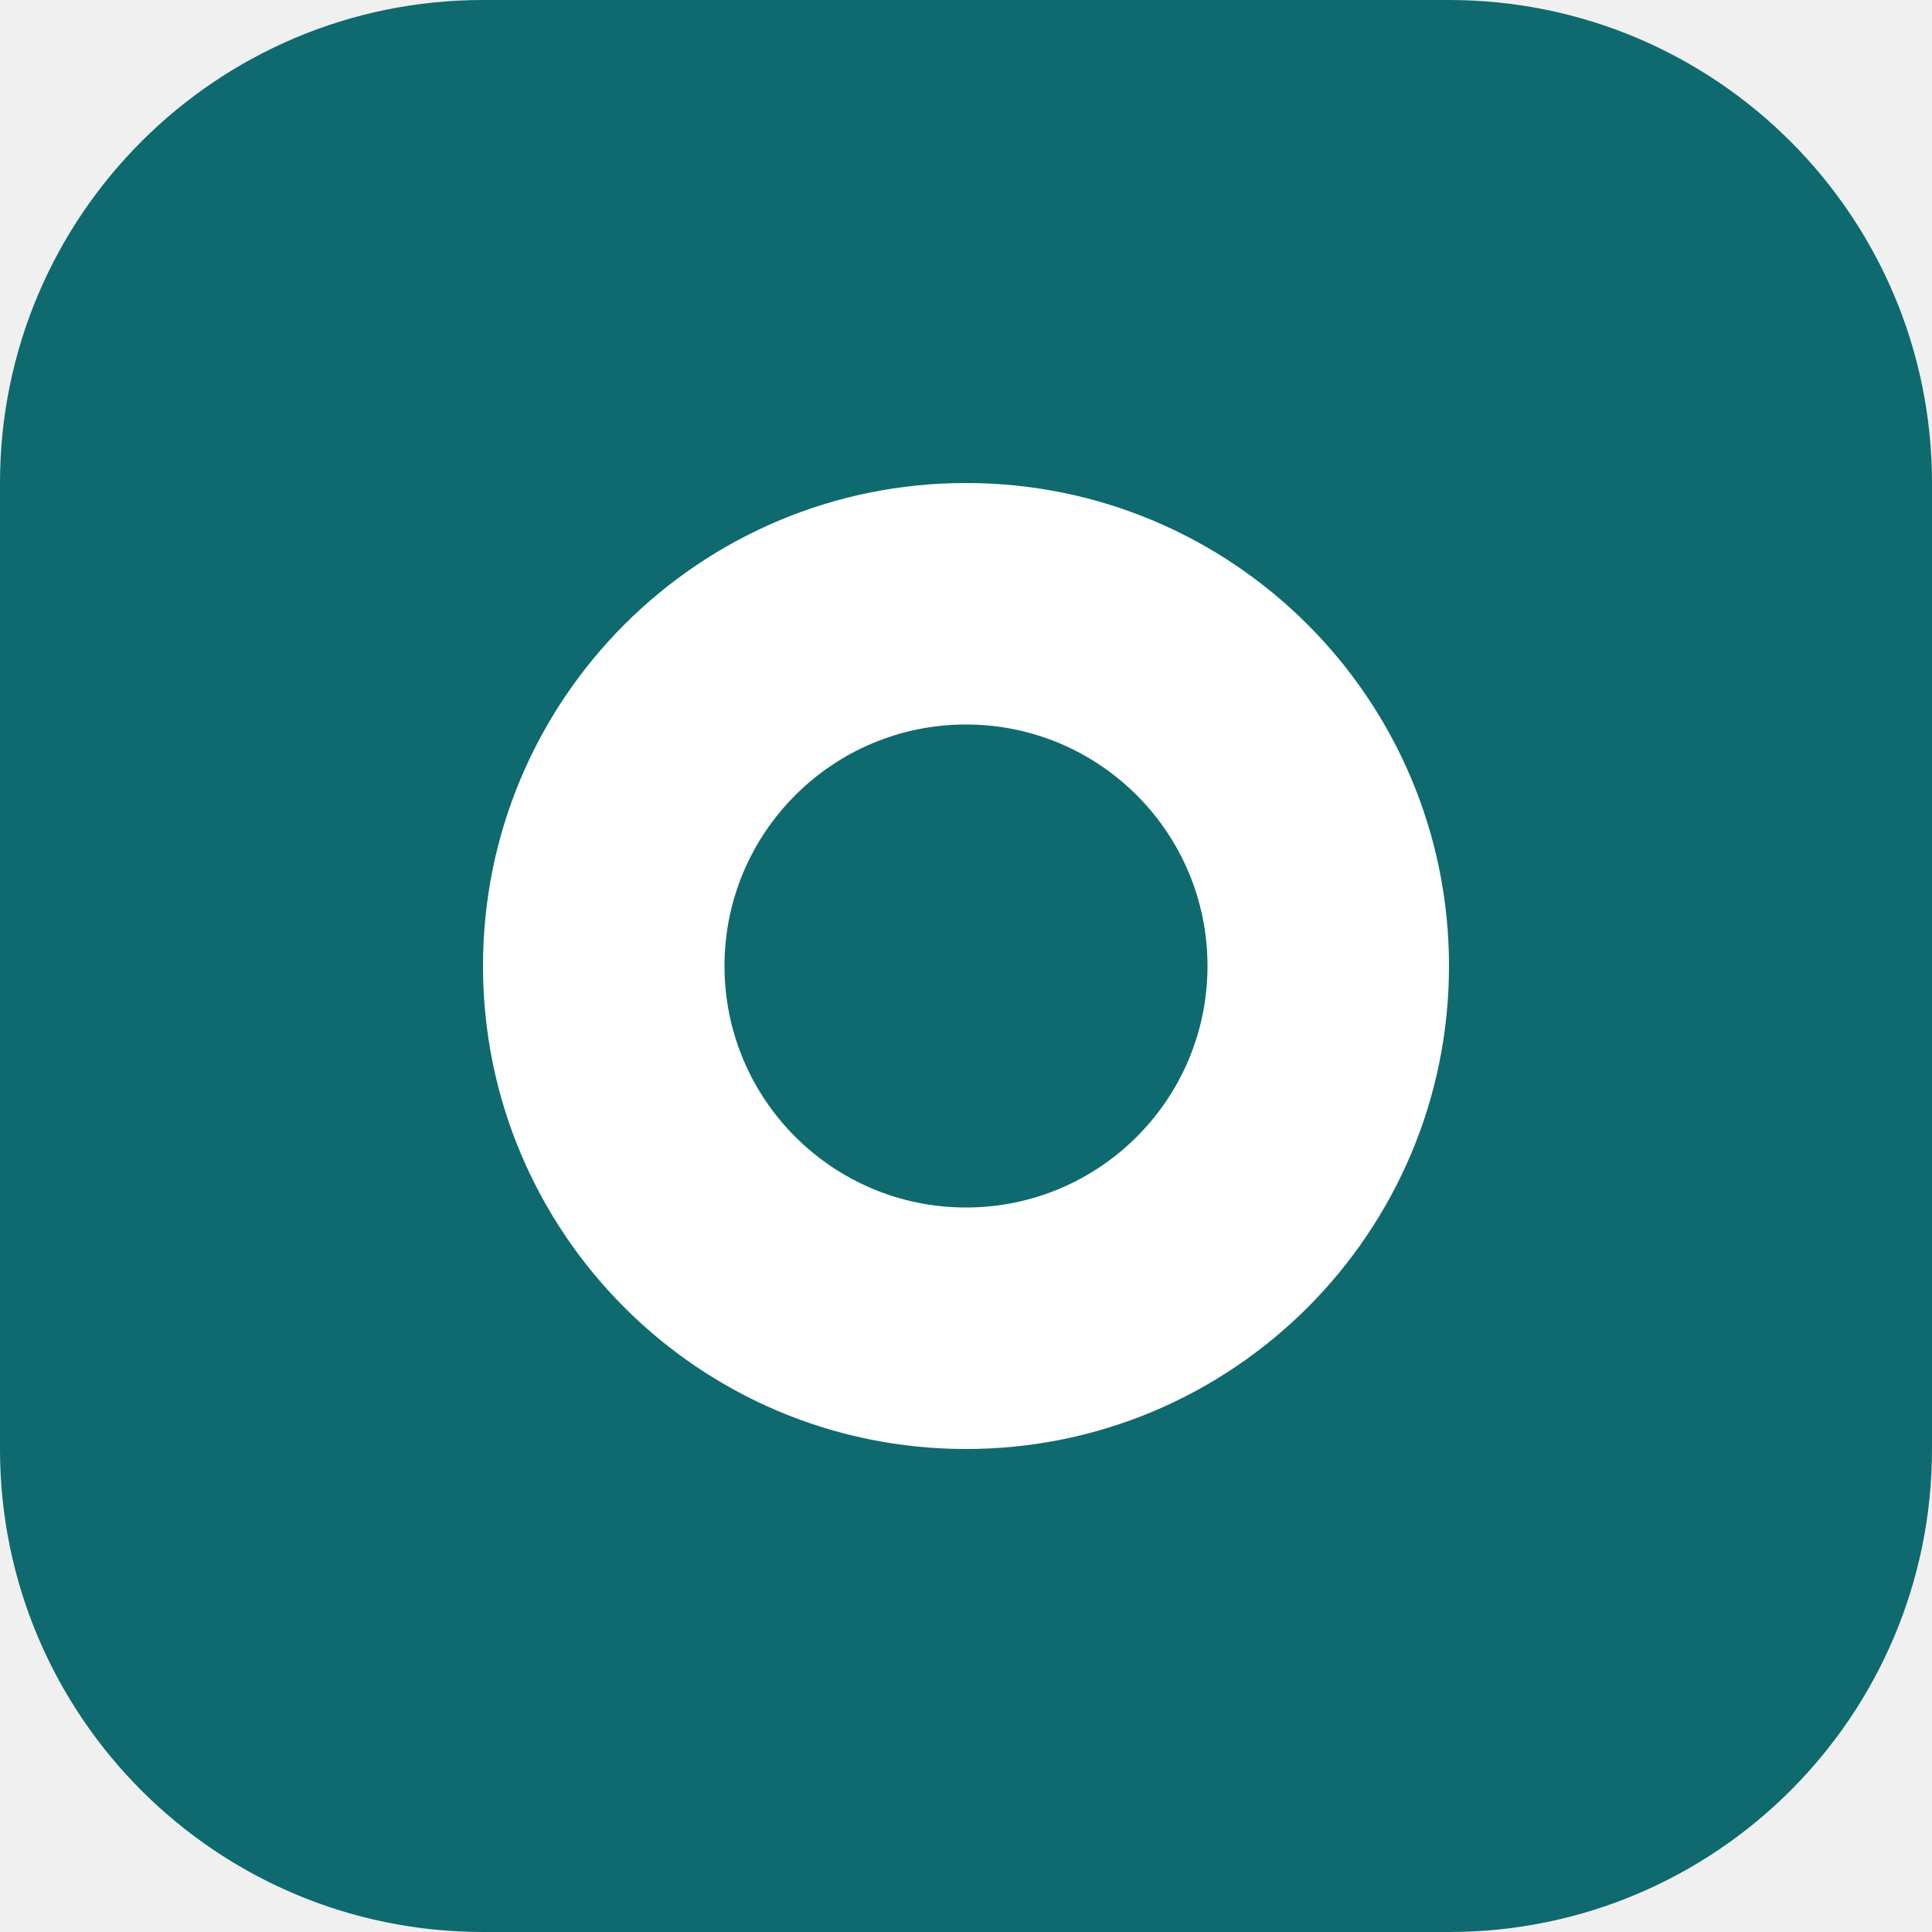
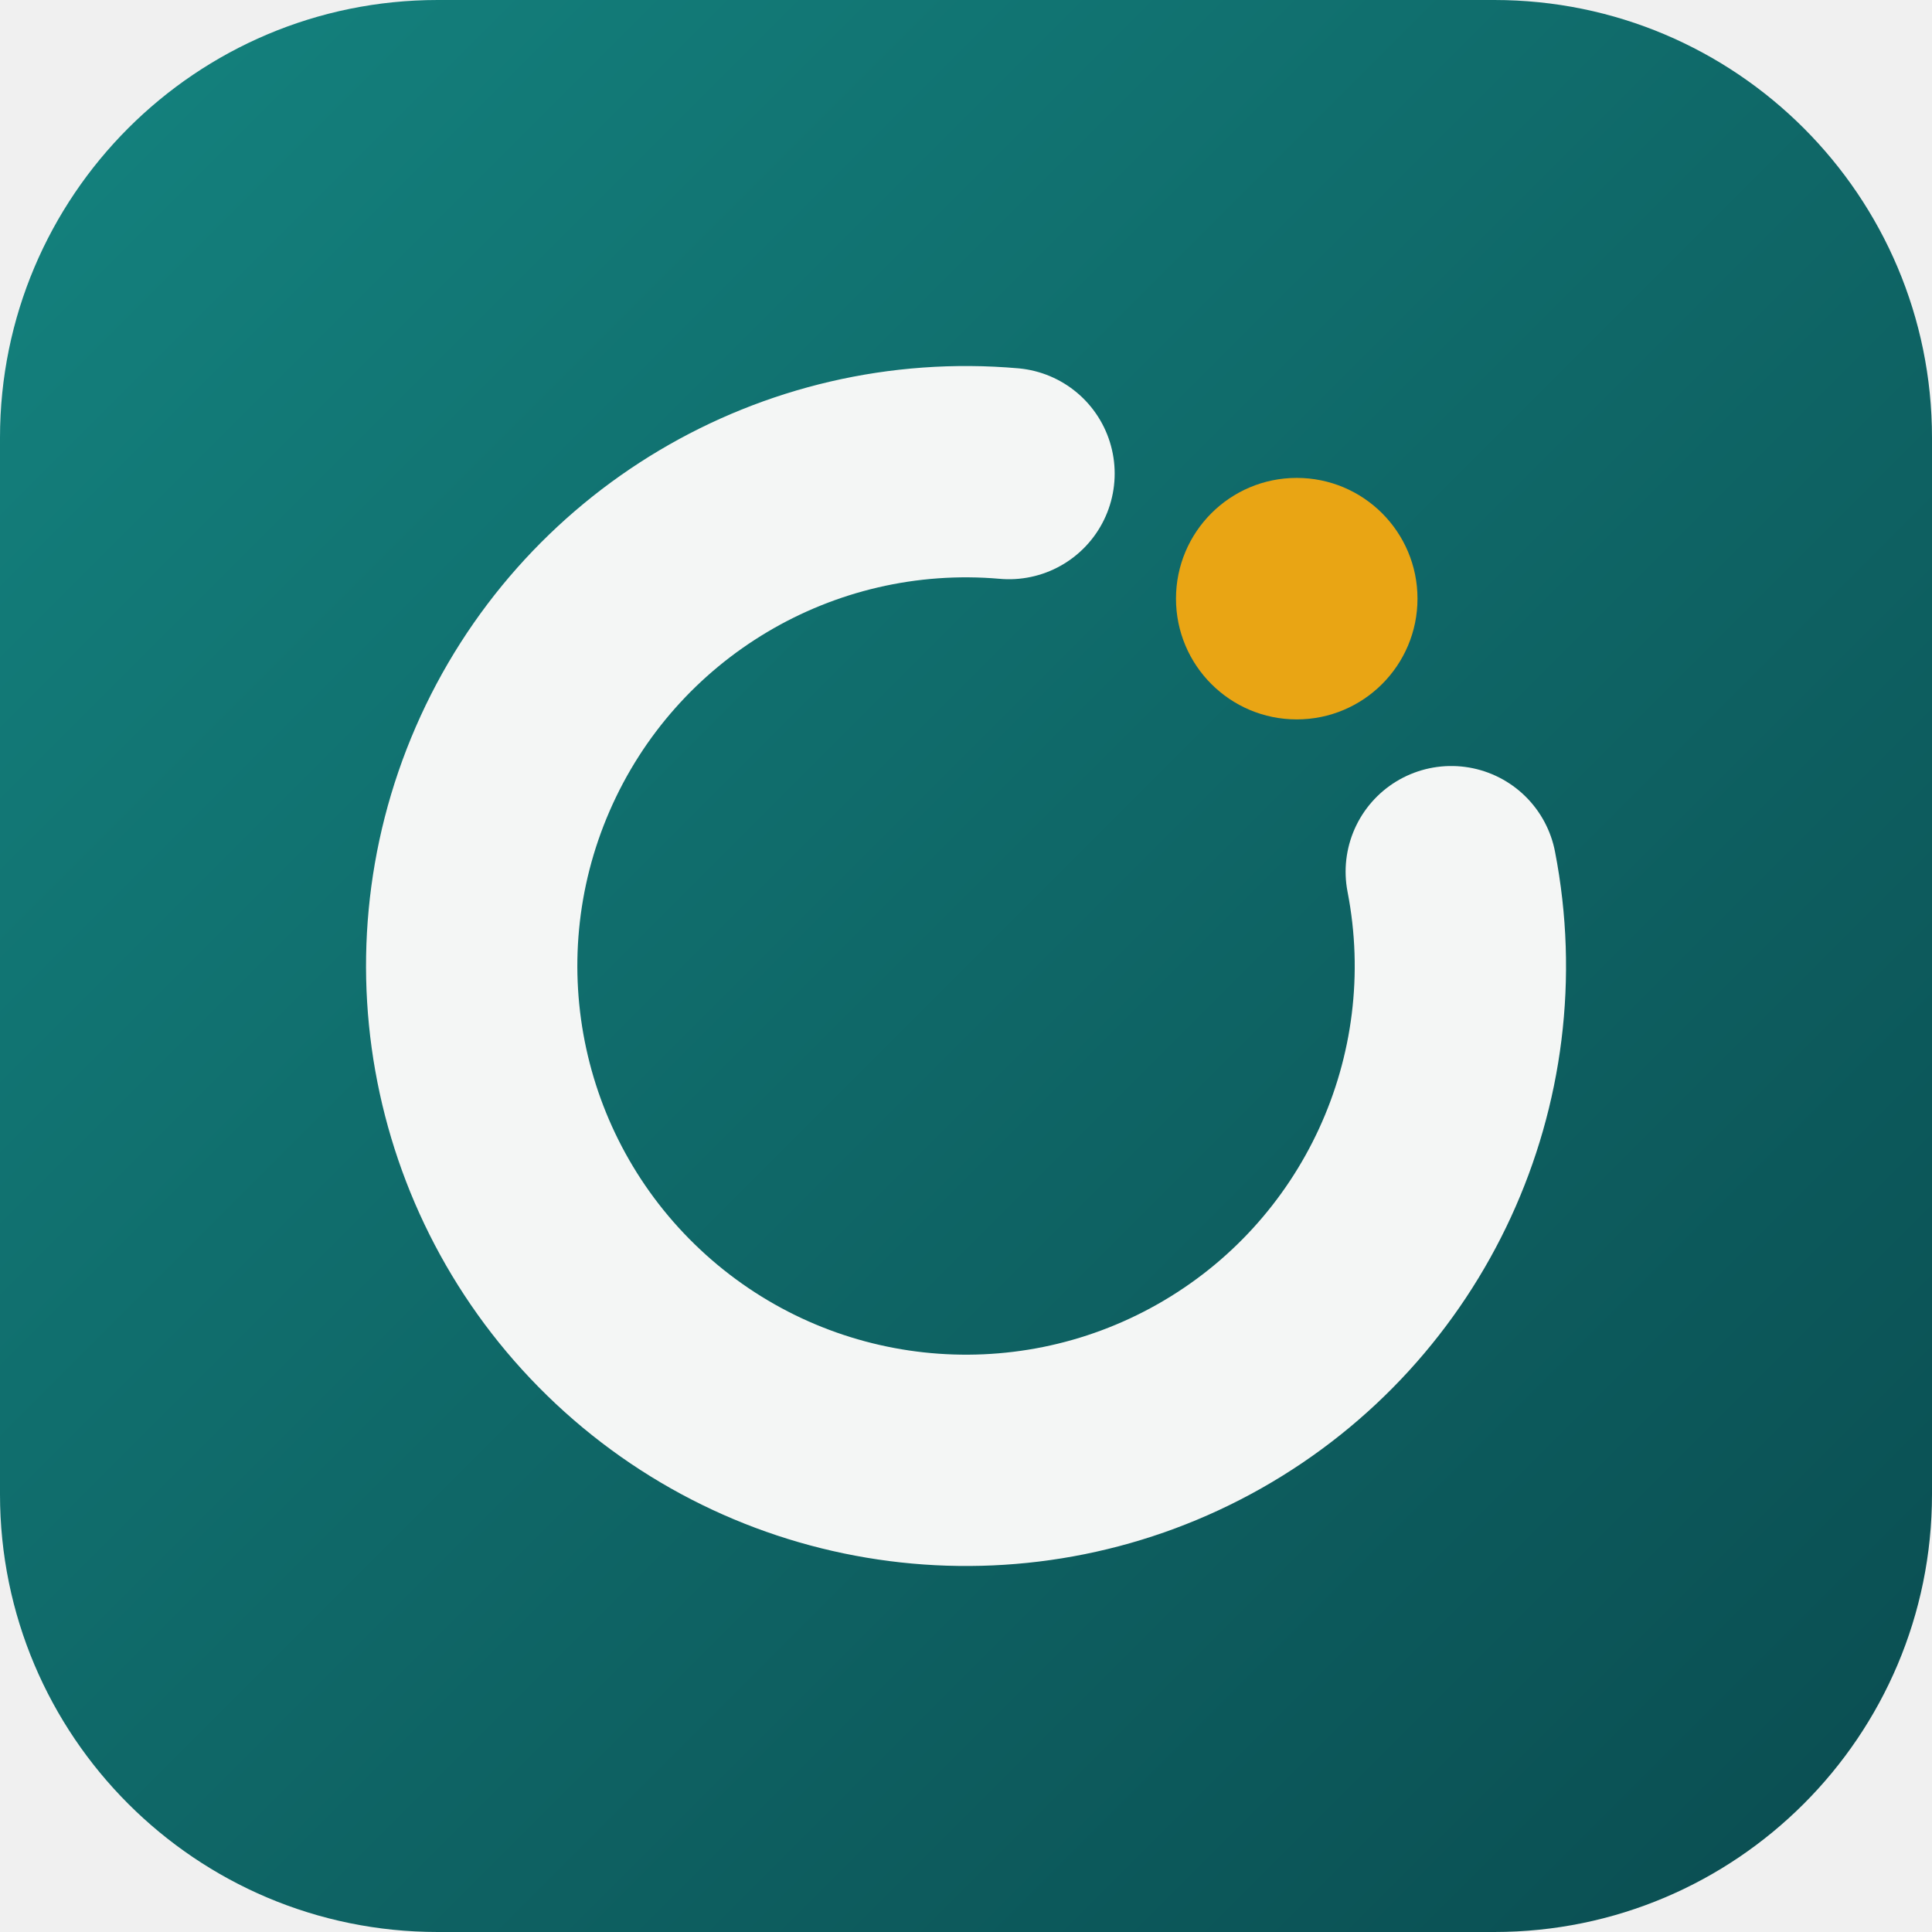
- <svg xmlns="http://www.w3.org/2000/svg" viewBox="0 0 32 32">
-   <rect width="32" height="32" rx="8" fill="#0E6A6E" />
-   <circle cx="16" cy="16" r="8" fill="#fff" />
-   <circle cx="16" cy="16" r="4" fill="#0E6A6E" />
+ <svg xmlns="http://www.w3.org/2000/svg" viewBox="0 0 1024 1024">
+   <defs>
+     <linearGradient id="b" x1="0" y1="0" x2="1" y2="1">
+       <stop offset="0" stop-color="#14837F" />
+       <stop offset="1" stop-color="#0A4C50" />
+     </linearGradient>
+   </defs>
+   <rect width="1024" height="1024" rx="232" fill="url(#b)" />
+   <path d="M769.2 462.0A262 262 0 1 1 534.8 251.0" fill="none" stroke="#F4F6F5" stroke-width="112" stroke-linecap="round" />
+   <circle cx="687.3" cy="317.3" r="64" fill="#E9A514" />
</svg>
